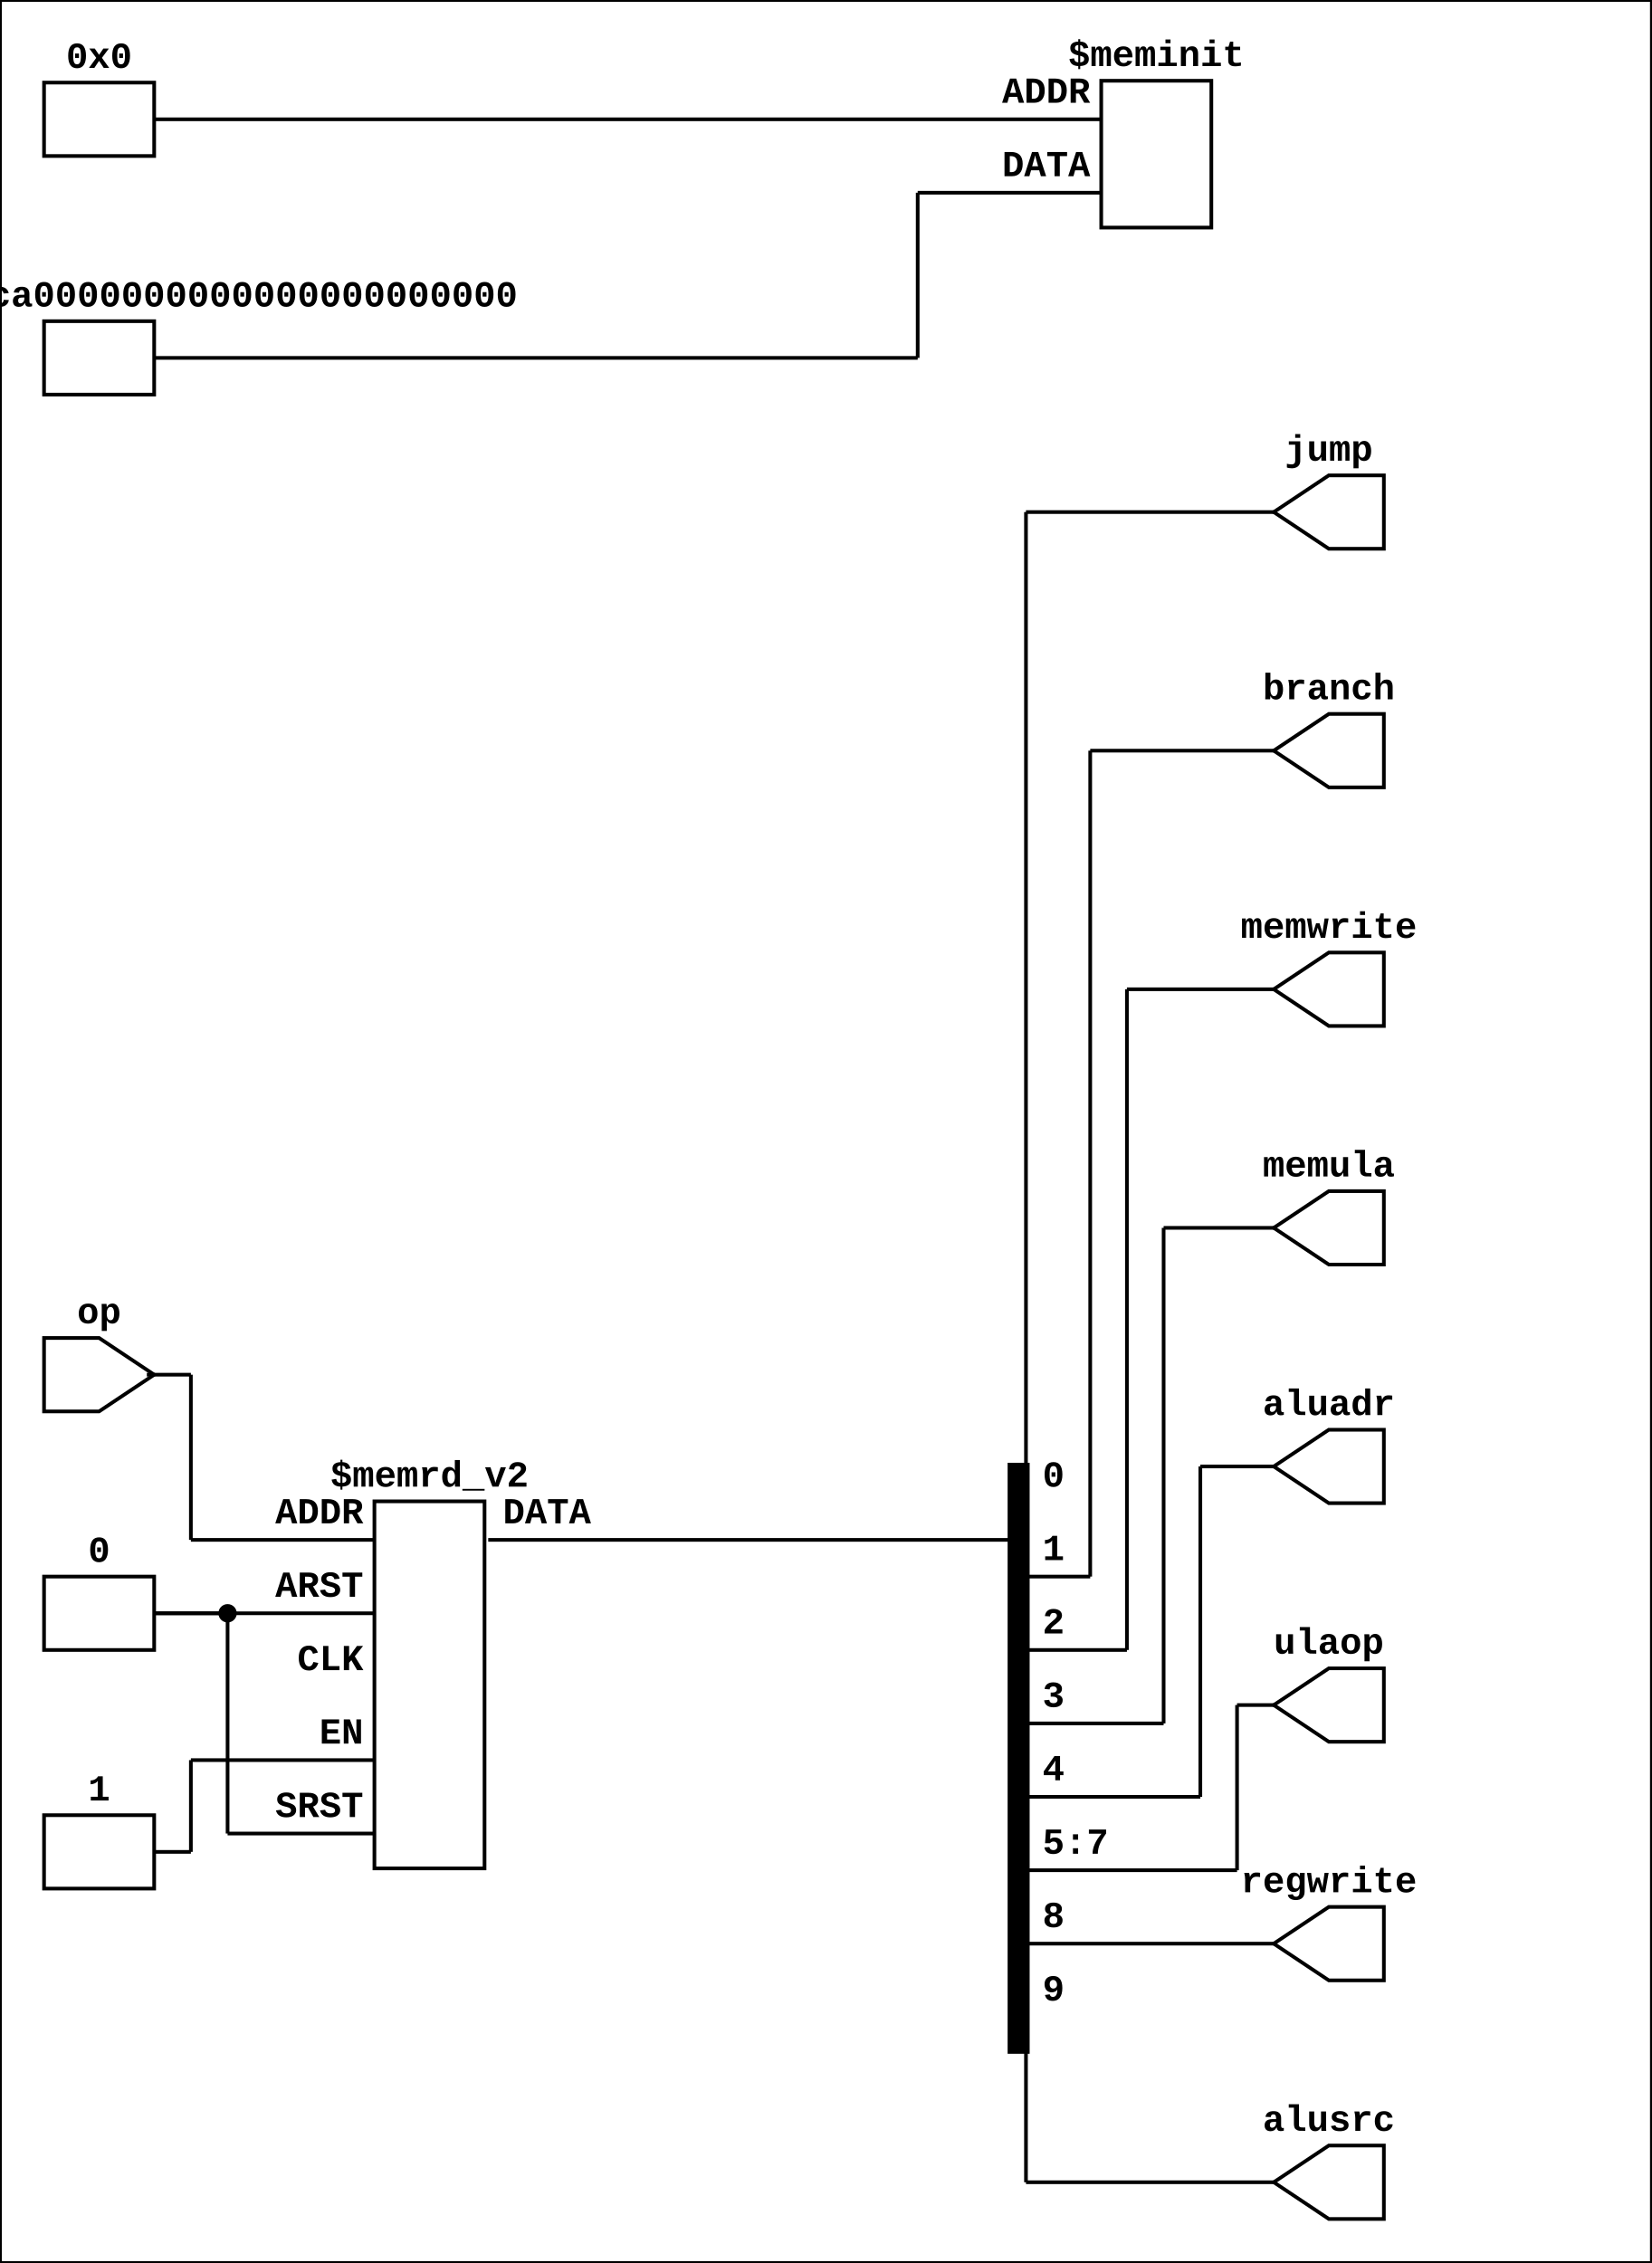
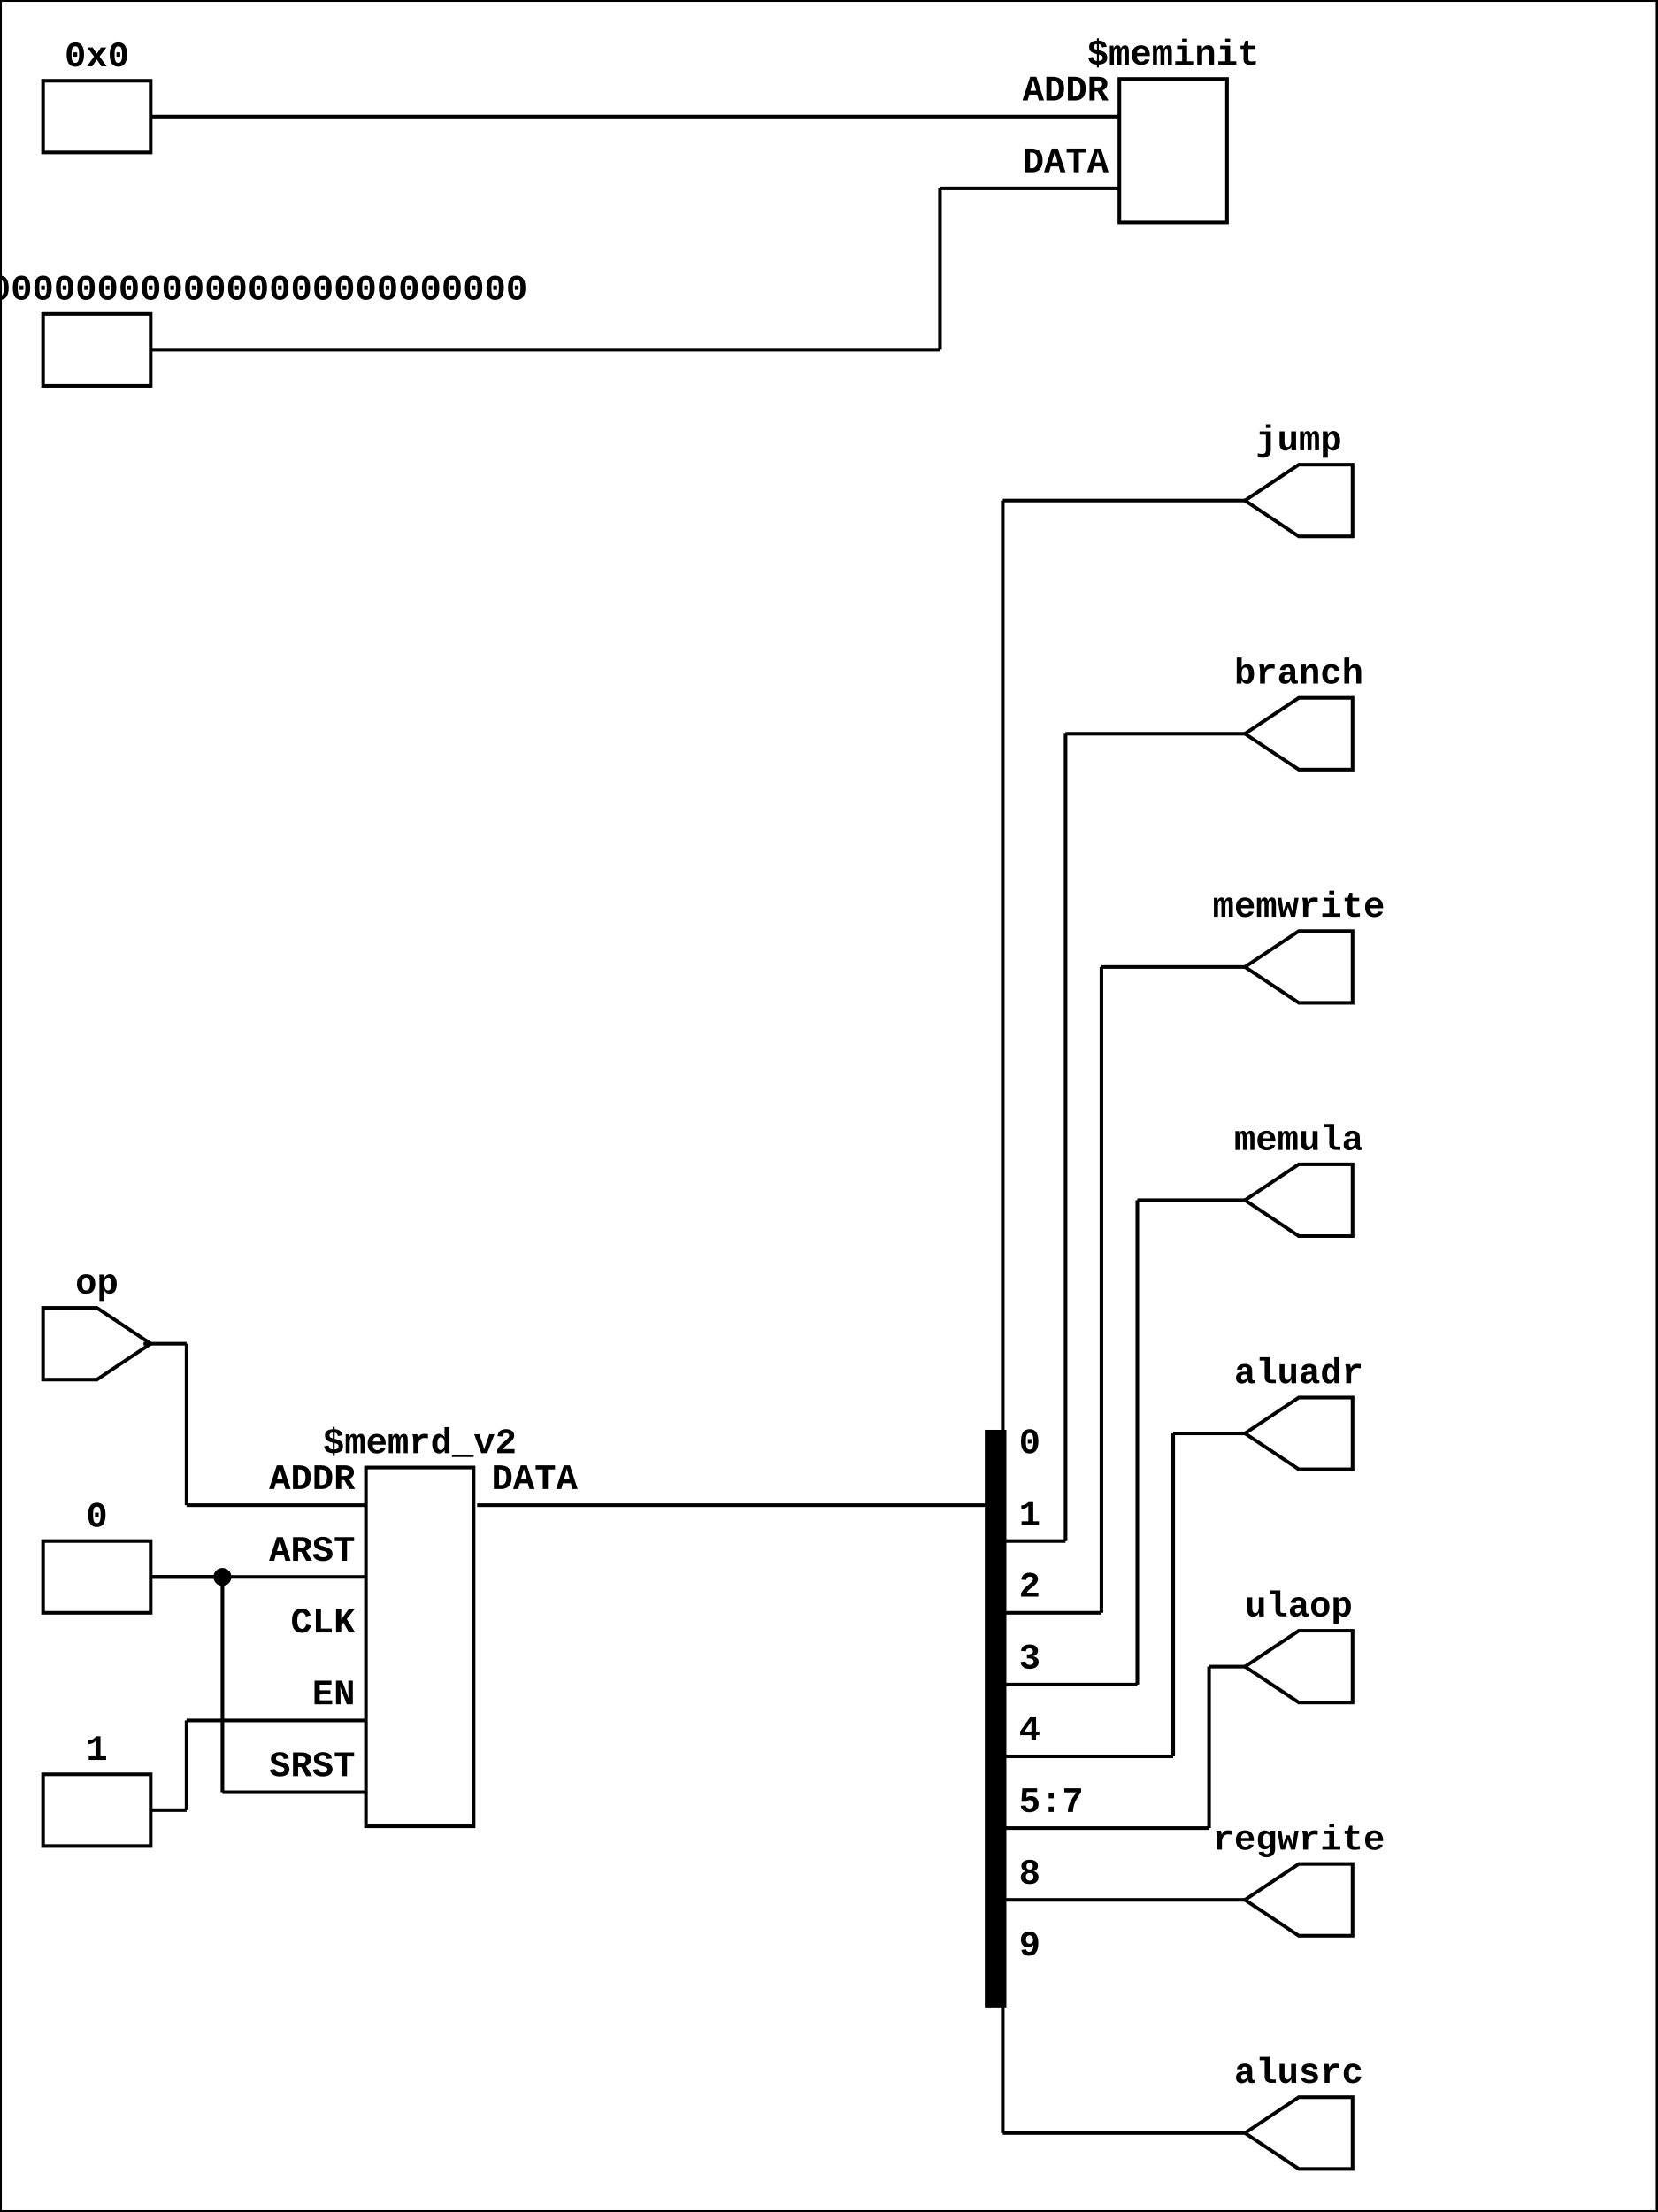
- <svg xmlns="http://www.w3.org/2000/svg" xmlns:ns1="https://github.com/nturley/netlistsvg" width="450" height="616.5">
+ <svg xmlns="http://www.w3.org/2000/svg" xmlns:ns1="https://github.com/nturley/netlistsvg" width="462" height="616.5">
  <rect x="0" y="0" width="100%" height="100%" style="fill:#ffffff" />
  <style>svg {
    stroke:#000;
    fill:none;
  }
  text {
    fill:#000;
    stroke:none;
    font-size:10px;
    font-weight: bold;
    font-family: "Courier New", monospace;
  }
  .nodelabel {
    text-anchor: middle;
  }
  .inputPortLabel {
    text-anchor: end;
  }
  .splitjoinBody {
    fill:#000;
  }</style>
  <g ns1:type="generic" transform="translate(102,409)" ns1:width="30" ns1:height="40" id="cell_$auto$mem.cc:305:emit$4">
    <text x="15" y="-4" class="nodelabel cell_$auto$mem.cc:305:emit$4" ns1:attribute="ref">$memrd_v2</text>
    <rect width="30" height="100" ns1:generic="body" class="cell_$auto$mem.cc:305:emit$4" />
    <g transform="translate(0,10)" ns1:x="0" ns1:y="10" ns1:pid="in0" id="port_$auto$mem.cc:305:emit$4~ADDR">
      <text x="-3" y="-4" class="inputPortLabel cell_$auto$mem.cc:305:emit$4">ADDR</text>
    </g>
    <g transform="translate(0,30)" ns1:x="0" ns1:y="10" ns1:pid="in0" id="port_$auto$mem.cc:305:emit$4~ARST">
      <text x="-3" y="-4" class="inputPortLabel cell_$auto$mem.cc:305:emit$4">ARST</text>
    </g>
    <g transform="translate(0,50)" ns1:x="0" ns1:y="10" ns1:pid="in0" id="port_$auto$mem.cc:305:emit$4~CLK">
      <text x="-3" y="-4" class="inputPortLabel cell_$auto$mem.cc:305:emit$4">CLK</text>
    </g>
    <g transform="translate(0,70)" ns1:x="0" ns1:y="10" ns1:pid="in0" id="port_$auto$mem.cc:305:emit$4~EN">
      <text x="-3" y="-4" class="inputPortLabel cell_$auto$mem.cc:305:emit$4">EN</text>
    </g>
    <g transform="translate(0,90)" ns1:x="0" ns1:y="10" ns1:pid="in0" id="port_$auto$mem.cc:305:emit$4~SRST">
      <text x="-3" y="-4" class="inputPortLabel cell_$auto$mem.cc:305:emit$4">SRST</text>
    </g>
    <g transform="translate(30,10)" ns1:x="30" ns1:y="10" ns1:pid="out0" id="port_$auto$mem.cc:305:emit$4~DATA">
      <text x="5" y="-4" style="fill:#000; stroke:none" class="cell_$auto$mem.cc:305:emit$4">DATA</text>
    </g>
  </g>
-   <g ns1:type="generic" transform="translate(300,22)" ns1:width="30" ns1:height="40" id="cell_$auto$mem.cc:351:emit$5">
+   <g ns1:type="generic" transform="translate(312,22)" ns1:width="30" ns1:height="40" id="cell_$auto$mem.cc:351:emit$5">
    <text x="15" y="-4" class="nodelabel cell_$auto$mem.cc:351:emit$5" ns1:attribute="ref">$meminit</text>
    <rect width="30" height="40" ns1:generic="body" class="cell_$auto$mem.cc:351:emit$5" />
    <g transform="translate(0,10)" ns1:x="0" ns1:y="10" ns1:pid="in0" id="port_$auto$mem.cc:351:emit$5~ADDR">
      <text x="-3" y="-4" class="inputPortLabel cell_$auto$mem.cc:351:emit$5">ADDR</text>
    </g>
    <g transform="translate(0,30)" ns1:x="0" ns1:y="10" ns1:pid="in0" id="port_$auto$mem.cc:351:emit$5~DATA">
      <text x="-3" y="-4" class="inputPortLabel cell_$auto$mem.cc:351:emit$5">DATA</text>
    </g>
  </g>
  <g ns1:type="inputExt" transform="translate(12,364.5)" ns1:width="30" ns1:height="20" id="cell_op">
    <text x="15" y="-4" class="nodelabel cell_op" ns1:attribute="ref">op</text>
    <ns1:alias val="$_inputExt_" />
    <path d="M0,0 L0,20 L15,20 L30,10 L15,0 Z" class="cell_op" />
    <g ns1:x="28" ns1:y="10" ns1:pid="Y" />
  </g>
  <g ns1:type="outputExt" transform="translate(347,129.5)" ns1:width="30" ns1:height="20" id="cell_jump">
    <text x="15" y="-4" class="nodelabel cell_jump" ns1:attribute="ref">jump</text>
    <ns1:alias val="$_outputExt_" />
    <path d="M30,0 L30,20 L15,20 L0,10 L15,0 Z" class="cell_jump" />
    <g ns1:x="0" ns1:y="10" ns1:pid="A" />
  </g>
  <g ns1:type="outputExt" transform="translate(347,194.5)" ns1:width="30" ns1:height="20" id="cell_branch">
    <text x="15" y="-4" class="nodelabel cell_branch" ns1:attribute="ref">branch</text>
    <ns1:alias val="$_outputExt_" />
    <path d="M30,0 L30,20 L15,20 L0,10 L15,0 Z" class="cell_branch" />
    <g ns1:x="0" ns1:y="10" ns1:pid="A" />
  </g>
  <g ns1:type="outputExt" transform="translate(347,259.5)" ns1:width="30" ns1:height="20" id="cell_memwrite">
    <text x="15" y="-4" class="nodelabel cell_memwrite" ns1:attribute="ref">memwrite</text>
    <ns1:alias val="$_outputExt_" />
    <path d="M30,0 L30,20 L15,20 L0,10 L15,0 Z" class="cell_memwrite" />
    <g ns1:x="0" ns1:y="10" ns1:pid="A" />
  </g>
  <g ns1:type="outputExt" transform="translate(347,324.5)" ns1:width="30" ns1:height="20" id="cell_memula">
    <text x="15" y="-4" class="nodelabel cell_memula" ns1:attribute="ref">memula</text>
    <ns1:alias val="$_outputExt_" />
    <path d="M30,0 L30,20 L15,20 L0,10 L15,0 Z" class="cell_memula" />
    <g ns1:x="0" ns1:y="10" ns1:pid="A" />
  </g>
  <g ns1:type="outputExt" transform="translate(347,389.5)" ns1:width="30" ns1:height="20" id="cell_aluadr">
    <text x="15" y="-4" class="nodelabel cell_aluadr" ns1:attribute="ref">aluadr</text>
    <ns1:alias val="$_outputExt_" />
    <path d="M30,0 L30,20 L15,20 L0,10 L15,0 Z" class="cell_aluadr" />
    <g ns1:x="0" ns1:y="10" ns1:pid="A" />
  </g>
  <g ns1:type="outputExt" transform="translate(347,454.5)" ns1:width="30" ns1:height="20" id="cell_ulaop">
    <text x="15" y="-4" class="nodelabel cell_ulaop" ns1:attribute="ref">ulaop</text>
    <ns1:alias val="$_outputExt_" />
    <path d="M30,0 L30,20 L15,20 L0,10 L15,0 Z" class="cell_ulaop" />
    <g ns1:x="0" ns1:y="10" ns1:pid="A" />
  </g>
  <g ns1:type="outputExt" transform="translate(347,519.5)" ns1:width="30" ns1:height="20" id="cell_regwrite">
    <text x="15" y="-4" class="nodelabel cell_regwrite" ns1:attribute="ref">regwrite</text>
    <ns1:alias val="$_outputExt_" />
    <path d="M30,0 L30,20 L15,20 L0,10 L15,0 Z" class="cell_regwrite" />
    <g ns1:x="0" ns1:y="10" ns1:pid="A" />
  </g>
  <g ns1:type="outputExt" transform="translate(347,584.5)" ns1:width="30" ns1:height="20" id="cell_alusrc">
    <text x="15" y="-4" class="nodelabel cell_alusrc" ns1:attribute="ref">alusrc</text>
    <ns1:alias val="$_outputExt_" />
    <path d="M30,0 L30,20 L15,20 L0,10 L15,0 Z" class="cell_alusrc" />
    <g ns1:x="0" ns1:y="10" ns1:pid="A" />
  </g>
  <g ns1:type="constant" transform="translate(12,429.5)" ns1:width="30" ns1:height="20" id="cell_0">
    <text x="15" y="-4" class="nodelabel cell_0" ns1:attribute="ref">0</text>
    <ns1:alias val="$_constant_" />
    <rect width="30" height="20" class="cell_0" />
    <g ns1:x="30" ns1:y="10" ns1:pid="Y" />
  </g>
  <g ns1:type="constant" transform="translate(12,494.5)" ns1:width="30" ns1:height="20" id="cell_1">
    <text x="15" y="-4" class="nodelabel cell_1" ns1:attribute="ref">1</text>
    <ns1:alias val="$_constant_" />
    <rect width="30" height="20" class="cell_1" />
    <g ns1:x="30" ns1:y="10" ns1:pid="Y" />
  </g>
  <g ns1:type="constant" transform="translate(12,22.5)" ns1:width="30" ns1:height="20" id="cell_00000000000000000000000000000000">
    <text x="15" y="-4" class="nodelabel cell_00000000000000000000000000000000" ns1:attribute="ref">0x0</text>
    <ns1:alias val="$_constant_" />
    <rect width="30" height="20" class="cell_00000000000000000000000000000000" />
    <g ns1:x="30" ns1:y="10" ns1:pid="Y" />
  </g>
-   <g ns1:type="constant" transform="translate(12,87.5)" ns1:width="30" ns1:height="20" id="cell_0000000000000000000101000110000000010100000000000000000000000010110010011000000001011000000101000000010010000001000000001101100000110100000011001000001100000000">
-     <text x="15" y="-4" class="nodelabel cell_0000000000000000000101000110000000010100000000000000000000000010110010011000000001011000000101000000010010000001000000001101100000110100000011001000001100000000" ns1:attribute="ref">0x146014000002ca0000000000000000000000</text>
+   <g ns1:type="constant" transform="translate(12,87.5)" ns1:width="30" ns1:height="20" id="cell_0000000011000000000101000110000000010100000000000000000000000010110010011000000001011000000101000000010010000001000000001101100000110100000011001000001100000000">
+     <text x="15" y="-4" class="nodelabel cell_0000000011000000000101000110000000010100000000000000000000000010110010011000000001011000000101000000010010000001000000001101100000110100000011001000001100000000" ns1:attribute="ref">0xc0146014000000000000000000000000000000</text>
    <ns1:alias val="$_constant_" />
-     <rect width="30" height="20" class="cell_0000000000000000000101000110000000010100000000000000000000000010110010011000000001011000000101000000010010000001000000001101100000110100000011001000001100000000" />
+     <rect width="30" height="20" class="cell_0000000011000000000101000110000000010100000000000000000000000010110010011000000001011000000101000000010010000001000000001101100000110100000011001000001100000000" />
    <g ns1:x="30" ns1:y="10" ns1:pid="Y" />
  </g>
  <g ns1:type="split" transform="translate(275,399)" ns1:width="5" ns1:height="40" id="cell_$split$,6,7,8,9,10,11,12,13,14,15,">
    <rect width="5" height="160" class="splitjoinBody" ns1:generic="body" />
    <ns1:alias val="$_split_" />
    <g ns1:x="0" ns1:y="20" ns1:pid="in" />
    <g transform="translate(4,10)" ns1:x="4" ns1:y="10" ns1:pid="out0">
      <text x="5" y="-4">0</text>
    </g>
    <g transform="translate(4,30)" ns1:x="4" ns1:y="10" ns1:pid="out0">
      <text x="5" y="-4">1</text>
    </g>
    <g transform="translate(4,50)" ns1:x="4" ns1:y="10" ns1:pid="out0">
      <text x="5" y="-4">2</text>
    </g>
    <g transform="translate(4,70)" ns1:x="4" ns1:y="10" ns1:pid="out0">
      <text x="5" y="-4">3</text>
    </g>
    <g transform="translate(4,90)" ns1:x="4" ns1:y="10" ns1:pid="out0">
      <text x="5" y="-4">4</text>
    </g>
    <g transform="translate(4,110)" ns1:x="4" ns1:y="10" ns1:pid="out0">
      <text x="5" y="-4">5:7</text>
    </g>
    <g transform="translate(4,130)" ns1:x="4" ns1:y="10" ns1:pid="out0">
      <text x="5" y="-4">8</text>
    </g>
    <g transform="translate(4,150)" ns1:x="4" ns1:y="10" ns1:pid="out0">
      <text x="5" y="-4">9</text>
    </g>
  </g>
  <line x1="40" x2="52" y1="374.5" y2="374.5" class="net_2,3,4,5" />
  <line x1="52" x2="52" y1="374.5" y2="419.5" class="net_2,3,4,5" />
  <line x1="52" x2="102" y1="419.5" y2="419.5" class="net_2,3,4,5" />
  <line x1="42" x2="102" y1="439.5" y2="439.5" class="net_16" />
  <line x1="42" x2="62" y1="439.5" y2="439.5" class="net_16" />
  <line x1="62" x2="62" y1="439.5" y2="499.5" class="net_16" />
  <circle cx="62" cy="439.5" r="2" style="fill:#000" class="net_16" />
  <line x1="62" x2="102" y1="499.5" y2="499.5" class="net_16" />
  <line x1="42" x2="52" y1="504.5" y2="504.5" class="net_17" />
  <line x1="52" x2="52" y1="504.5" y2="479.5" class="net_17" />
  <line x1="52" x2="102" y1="479.5" y2="479.5" class="net_17" />
-   <line x1="42" x2="300" y1="32.5" y2="32.5" class="net_19,20,21,22,23,24,25,26,27,28,29,30,31,32,33,34,35,36,37,38,39,40,41,42,43,44,45,46,47,48,49,50" />
-   <line x1="42" x2="250" y1="97.5" y2="97.5" class="net_51,52,53,54,55,56,57,58,59,60,61,62,63,64,65,66,67,68,69,70,71,72,73,74,75,76,77,78,79,80,81,82,83,84,85,86,87,88,89,90,91,92,93,94,95,96,97,98,99,100,101,102,103,104,105,106,107,108,109,110,111,112,113,114,115,116,117,118,119,120,121,122,123,124,125,126,127,128,129,130,131,132,133,134,135,136,137,138,139,140,141,142,143,144,145,146,147,148,149,150,151,152,153,154,155,156,157,158,159,160,161,162,163,164,165,166,167,168,169,170,171,172,173,174,175,176,177,178,179,180,181,182,183,184,185,186,187,188,189,190,191,192,193,194,195,196,197,198,199,200,201,202,203,204,205,206,207,208,209,210" />
-   <line x1="250" x2="250" y1="97.5" y2="52.5" class="net_51,52,53,54,55,56,57,58,59,60,61,62,63,64,65,66,67,68,69,70,71,72,73,74,75,76,77,78,79,80,81,82,83,84,85,86,87,88,89,90,91,92,93,94,95,96,97,98,99,100,101,102,103,104,105,106,107,108,109,110,111,112,113,114,115,116,117,118,119,120,121,122,123,124,125,126,127,128,129,130,131,132,133,134,135,136,137,138,139,140,141,142,143,144,145,146,147,148,149,150,151,152,153,154,155,156,157,158,159,160,161,162,163,164,165,166,167,168,169,170,171,172,173,174,175,176,177,178,179,180,181,182,183,184,185,186,187,188,189,190,191,192,193,194,195,196,197,198,199,200,201,202,203,204,205,206,207,208,209,210" />
-   <line x1="250" x2="300" y1="52.5" y2="52.5" class="net_51,52,53,54,55,56,57,58,59,60,61,62,63,64,65,66,67,68,69,70,71,72,73,74,75,76,77,78,79,80,81,82,83,84,85,86,87,88,89,90,91,92,93,94,95,96,97,98,99,100,101,102,103,104,105,106,107,108,109,110,111,112,113,114,115,116,117,118,119,120,121,122,123,124,125,126,127,128,129,130,131,132,133,134,135,136,137,138,139,140,141,142,143,144,145,146,147,148,149,150,151,152,153,154,155,156,157,158,159,160,161,162,163,164,165,166,167,168,169,170,171,172,173,174,175,176,177,178,179,180,181,182,183,184,185,186,187,188,189,190,191,192,193,194,195,196,197,198,199,200,201,202,203,204,205,206,207,208,209,210" />
+   <line x1="42" x2="312" y1="32.5" y2="32.5" class="net_19,20,21,22,23,24,25,26,27,28,29,30,31,32,33,34,35,36,37,38,39,40,41,42,43,44,45,46,47,48,49,50" />
+   <line x1="42" x2="262" y1="97.5" y2="97.5" class="net_51,52,53,54,55,56,57,58,59,60,61,62,63,64,65,66,67,68,69,70,71,72,73,74,75,76,77,78,79,80,81,82,83,84,85,86,87,88,89,90,91,92,93,94,95,96,97,98,99,100,101,102,103,104,105,106,107,108,109,110,111,112,113,114,115,116,117,118,119,120,121,122,123,124,125,126,127,128,129,130,131,132,133,134,135,136,137,138,139,140,141,142,143,144,145,146,147,148,149,150,151,152,153,154,155,156,157,158,159,160,161,162,163,164,165,166,167,168,169,170,171,172,173,174,175,176,177,178,179,180,181,182,183,184,185,186,187,188,189,190,191,192,193,194,195,196,197,198,199,200,201,202,203,204,205,206,207,208,209,210" />
+   <line x1="262" x2="262" y1="97.5" y2="52.5" class="net_51,52,53,54,55,56,57,58,59,60,61,62,63,64,65,66,67,68,69,70,71,72,73,74,75,76,77,78,79,80,81,82,83,84,85,86,87,88,89,90,91,92,93,94,95,96,97,98,99,100,101,102,103,104,105,106,107,108,109,110,111,112,113,114,115,116,117,118,119,120,121,122,123,124,125,126,127,128,129,130,131,132,133,134,135,136,137,138,139,140,141,142,143,144,145,146,147,148,149,150,151,152,153,154,155,156,157,158,159,160,161,162,163,164,165,166,167,168,169,170,171,172,173,174,175,176,177,178,179,180,181,182,183,184,185,186,187,188,189,190,191,192,193,194,195,196,197,198,199,200,201,202,203,204,205,206,207,208,209,210" />
+   <line x1="262" x2="312" y1="52.5" y2="52.5" class="net_51,52,53,54,55,56,57,58,59,60,61,62,63,64,65,66,67,68,69,70,71,72,73,74,75,76,77,78,79,80,81,82,83,84,85,86,87,88,89,90,91,92,93,94,95,96,97,98,99,100,101,102,103,104,105,106,107,108,109,110,111,112,113,114,115,116,117,118,119,120,121,122,123,124,125,126,127,128,129,130,131,132,133,134,135,136,137,138,139,140,141,142,143,144,145,146,147,148,149,150,151,152,153,154,155,156,157,158,159,160,161,162,163,164,165,166,167,168,169,170,171,172,173,174,175,176,177,178,179,180,181,182,183,184,185,186,187,188,189,190,191,192,193,194,195,196,197,198,199,200,201,202,203,204,205,206,207,208,209,210" />
  <line x1="279.5" x2="279.5" y1="409" y2="139.5" class="net_6" />
  <line x1="279.5" x2="347" y1="139.5" y2="139.5" class="net_6" />
  <line x1="280" x2="297" y1="429.5" y2="429.5" class="net_7" />
  <line x1="297" x2="297" y1="429.5" y2="204.5" class="net_7" />
  <line x1="297" x2="347" y1="204.5" y2="204.5" class="net_7" />
  <line x1="280" x2="307" y1="449.5" y2="449.5" class="net_8" />
  <line x1="307" x2="307" y1="449.5" y2="269.5" class="net_8" />
  <line x1="307" x2="347" y1="269.5" y2="269.5" class="net_8" />
  <line x1="280" x2="317" y1="469.5" y2="469.5" class="net_9" />
  <line x1="317" x2="317" y1="469.5" y2="334.5" class="net_9" />
  <line x1="317" x2="347" y1="334.5" y2="334.5" class="net_9" />
  <line x1="280" x2="327" y1="489.5" y2="489.5" class="net_10" />
  <line x1="327" x2="327" y1="489.5" y2="399.5" class="net_10" />
  <line x1="327" x2="347" y1="399.5" y2="399.5" class="net_10" />
  <line x1="280" x2="337" y1="509.5" y2="509.5" class="net_11,12,13" />
  <line x1="337" x2="337" y1="509.5" y2="464.5" class="net_11,12,13" />
  <line x1="337" x2="347" y1="464.5" y2="464.5" class="net_11,12,13" />
  <line x1="280" x2="347" y1="529.5" y2="529.5" class="net_14" />
  <line x1="279.5" x2="279.5" y1="550" y2="594.5" class="net_15" />
  <line x1="279.5" x2="347" y1="594.5" y2="594.5" class="net_15" />
  <line x1="133" x2="275" y1="419.5" y2="419.5" class="net_6,7,8,9,10,11,12,13,14,15" />
</svg>
